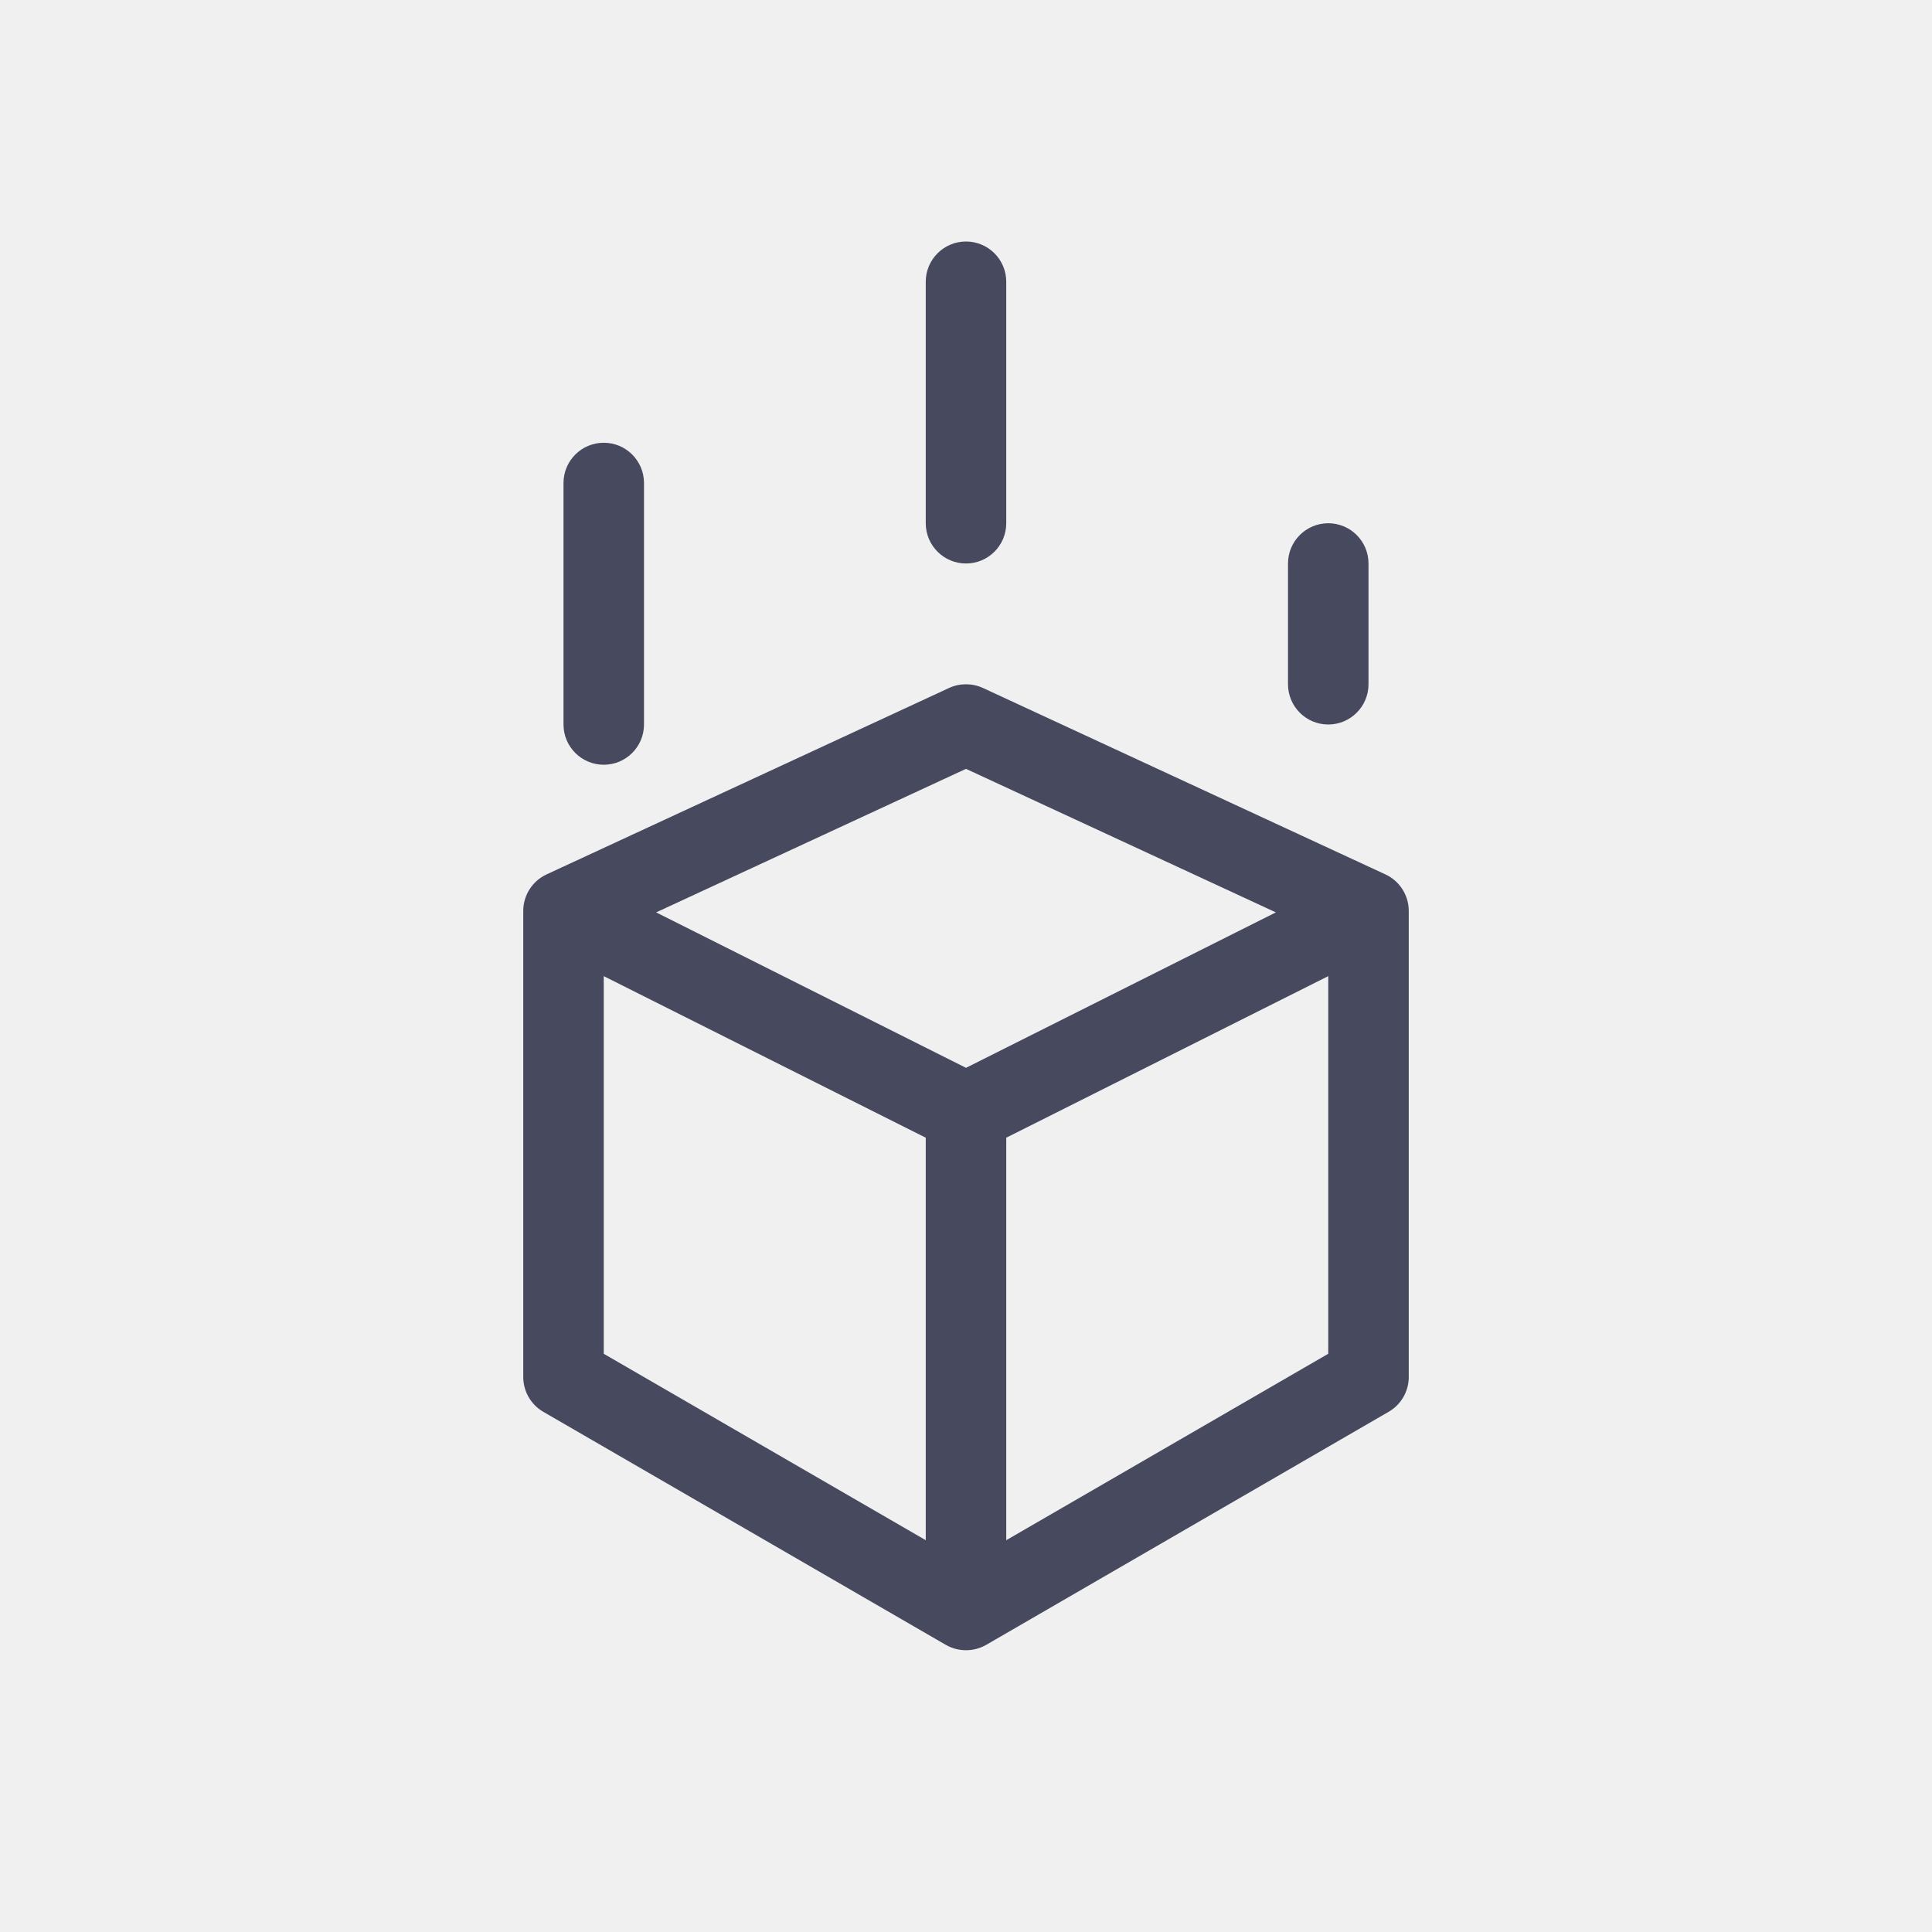
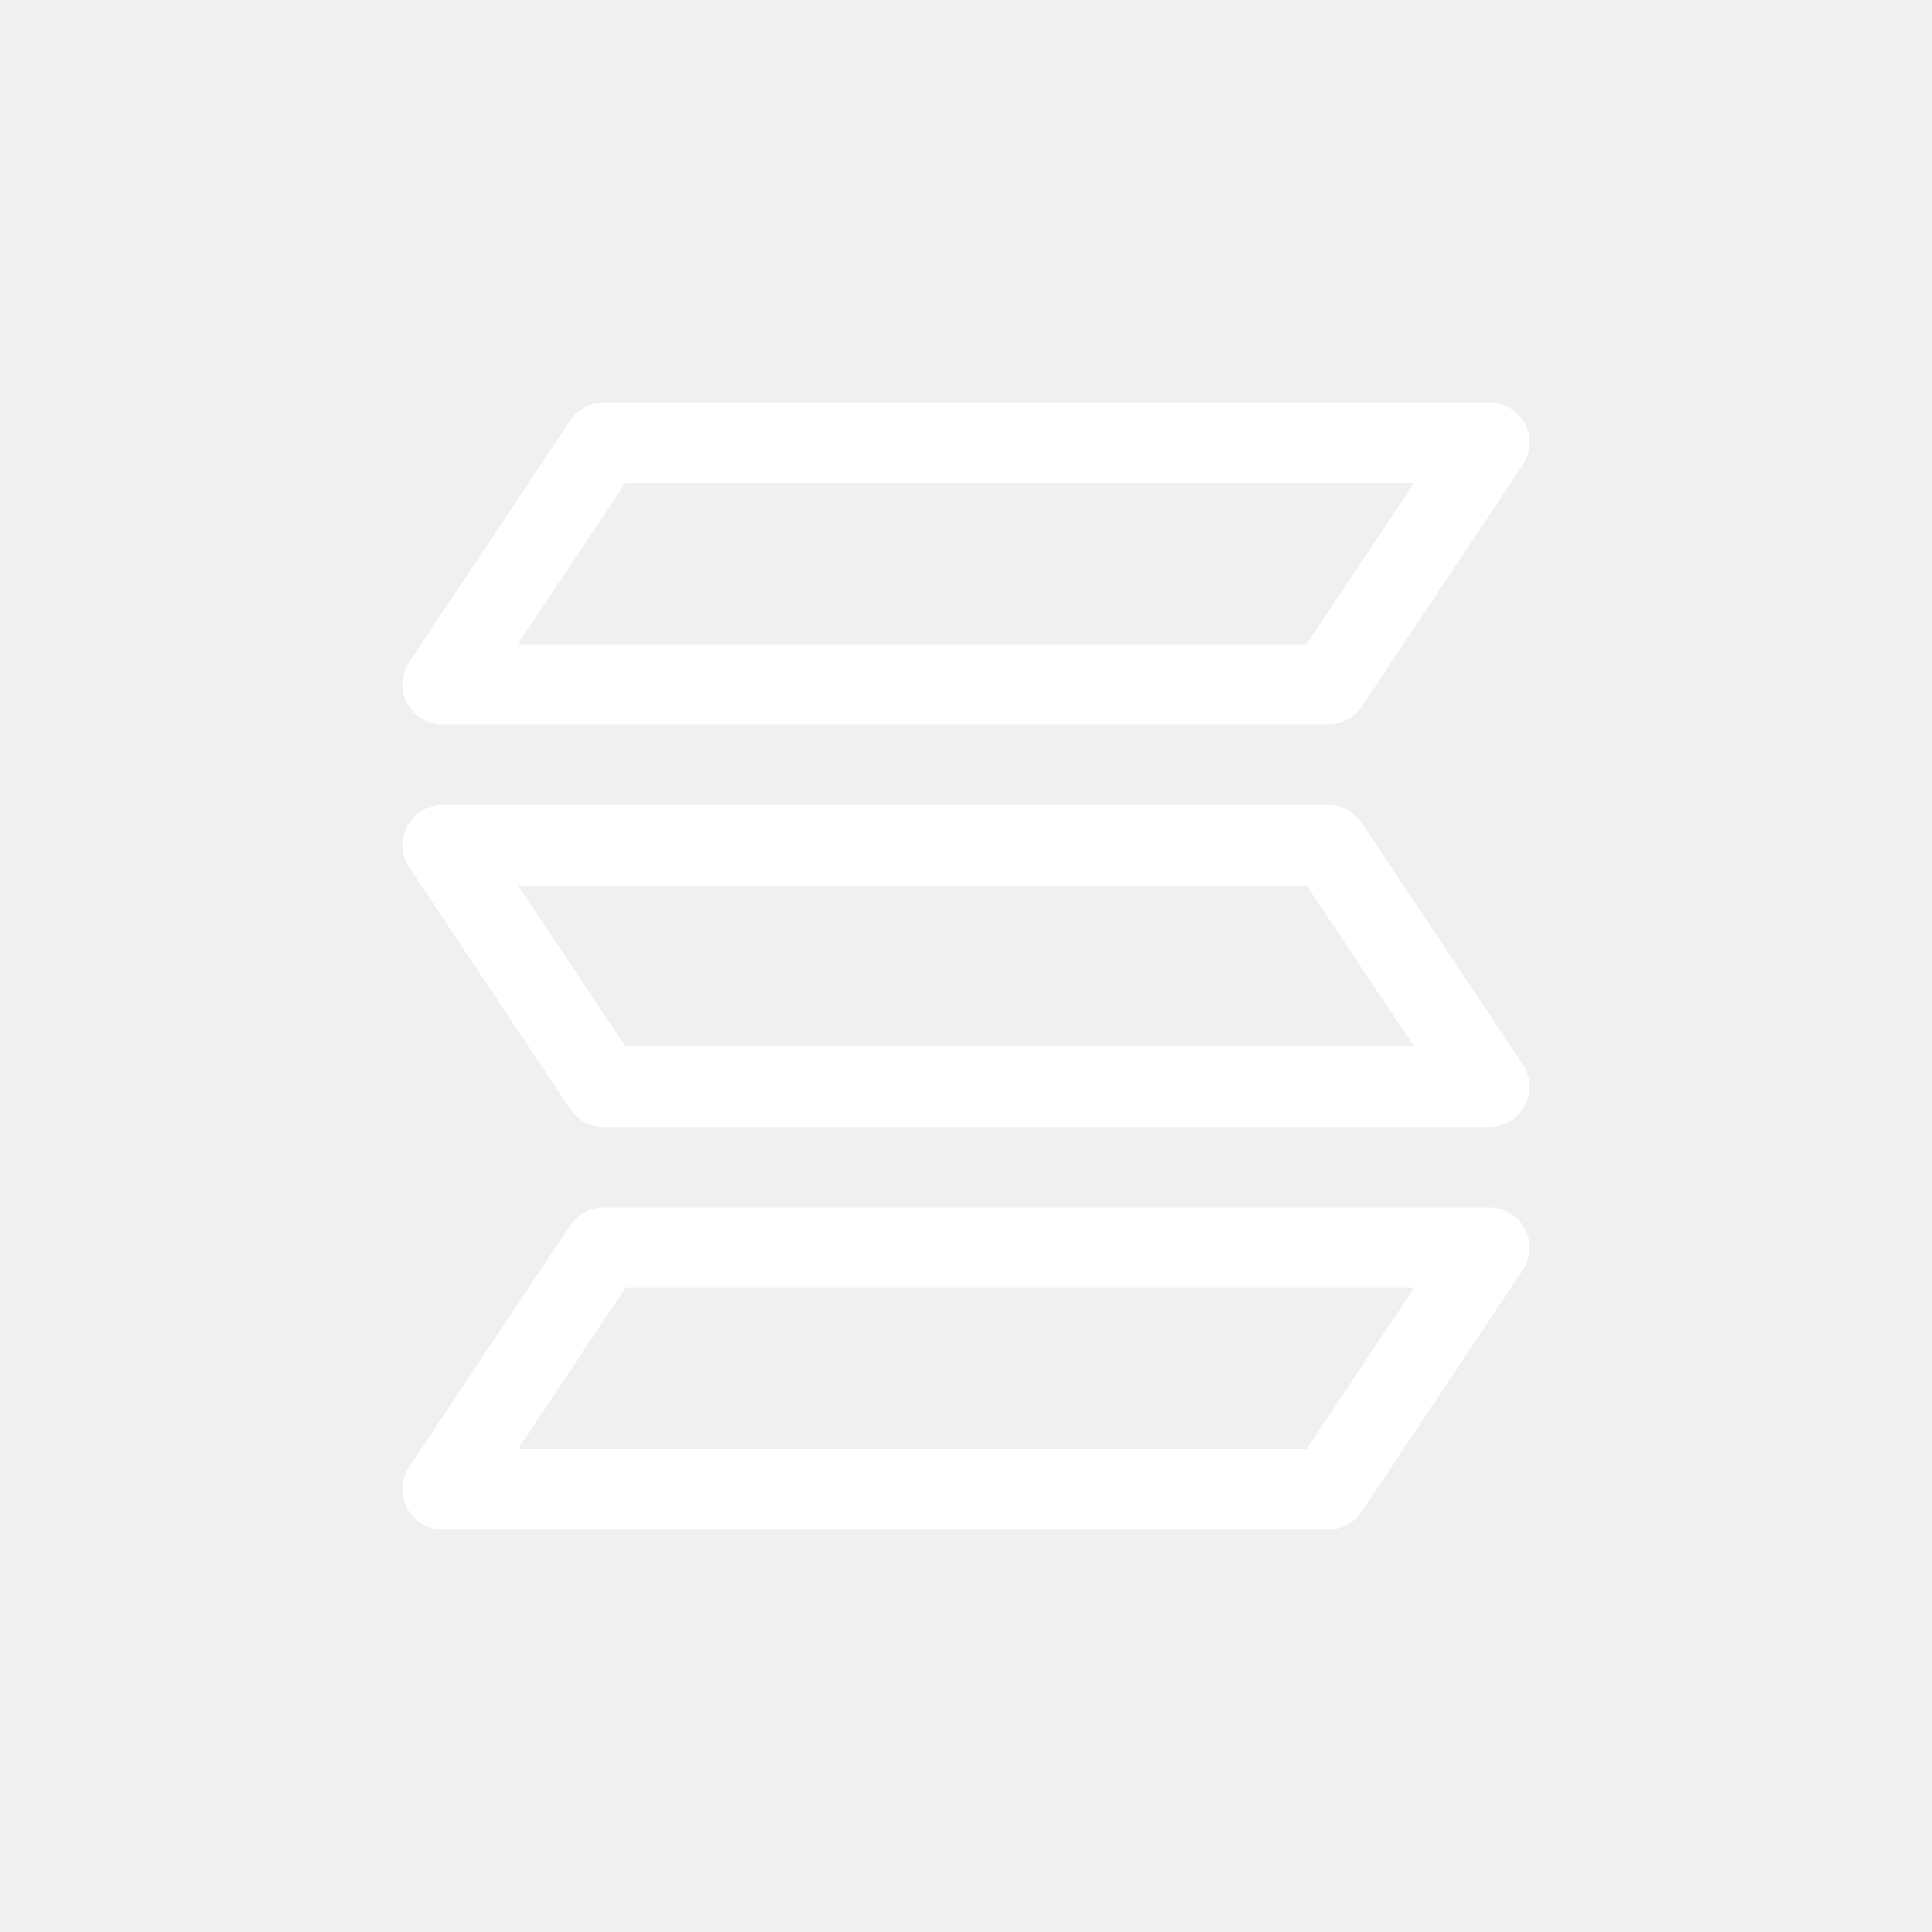
<svg xmlns="http://www.w3.org/2000/svg" width="800px" height="800px" viewBox="0 0 24 24" fill="none">
-   <path fill-rule="evenodd" clip-rule="evenodd" d="M11.79 8.546C11.923 8.485 12.077 8.485 12.21 8.546L17.21 10.862C17.387 10.944 17.5 11.121 17.5 11.316V17.105C17.5 17.284 17.405 17.449 17.25 17.538L12.251 20.433C12.096 20.522 11.904 20.522 11.749 20.433L6.749 17.538C6.595 17.449 6.5 17.284 6.5 17.105V11.316C6.5 11.121 6.613 10.944 6.79 10.862L11.79 8.546ZM7.5 12.126L11.5 14.133V19.133L7.5 16.817V12.126ZM12.5 19.133L16.5 16.817V12.126L12.5 14.133V19.133ZM12 13.265L15.849 11.334L12 9.551L8.151 11.334L12 13.265Z" fill="#47495F" />
-   <path fill-rule="evenodd" clip-rule="evenodd" d="M12 3C12.276 3 12.5 3.224 12.5 3.5V6.5C12.5 6.776 12.276 7 12 7C11.724 7 11.5 6.776 11.5 6.5V3.5C11.5 3.224 11.724 3 12 3Z" fill="#47495F" />
-   <path fill-rule="evenodd" clip-rule="evenodd" d="M7.5 5.5C7.776 5.5 8 5.724 8 6V9C8 9.276 7.776 9.5 7.5 9.5C7.224 9.5 7 9.276 7 9V6C7 5.724 7.224 5.5 7.5 5.5Z" fill="#47495F" />
-   <path fill-rule="evenodd" clip-rule="evenodd" d="M16.5 6.5C16.776 6.5 17 6.724 17 7V8.5C17 8.776 16.776 9 16.5 9C16.224 9 16 8.776 16 8.5V7C16 6.724 16.224 6.5 16.5 6.5Z" fill="#47495F" />
+   <g id="SVGRepo_bgCarrier" stroke-width="0" />
+   <g id="SVGRepo_tracerCarrier" stroke-linecap="round" stroke-linejoin="round" />
+   <g id="SVGRepo_iconCarrier">
+     <path fill-rule="evenodd" clip-rule="evenodd" d="M7.084 5.223C7.177 5.084 7.333 5 7.5 5H18.5C18.684 5 18.854 5.101 18.941 5.264C19.028 5.427 19.018 5.624 18.916 5.777L16.916 8.777C16.823 8.916 16.667 9 16.5 9H5.5C5.316 9 5.146 8.899 5.059 8.736C4.972 8.573 4.982 8.376 5.084 8.223L7.084 5.223ZM7.768 6L6.434 8H16.232L17.566 6H7.768Z" fill="#ffffff" />
+     <path fill-rule="evenodd" clip-rule="evenodd" d="M7.084 15.223C7.177 15.084 7.333 15 7.5 15H18.5C18.684 15 18.854 15.101 18.941 15.264C19.028 15.427 19.018 15.624 18.916 15.777L16.916 18.777C16.823 18.916 16.667 19 16.5 19H5.5C5.316 19 5.146 18.898 5.059 18.736C4.972 18.573 4.982 18.376 5.084 18.223L7.084 15.223ZM7.768 16L6.434 18H16.232L17.566 16H7.768Z" fill="#ffffff" />
+     <path fill-rule="evenodd" clip-rule="evenodd" d="M7.084 13.777C7.177 13.916 7.333 14 7.5 14H18.5C18.684 14 18.854 13.899 18.941 13.736C19.028 13.573 19.018 13.376 18.916 13.223L16.916 10.223C16.823 10.084 16.667 10 16.5 10H5.5C5.316 10 5.146 10.101 5.059 10.264C4.972 10.427 4.982 10.624 5.084 10.777L7.084 13.777ZM7.768 13L6.434 11H16.232L17.566 13H7.768Z" fill="#ffffff" />
+   </g>
</svg>
